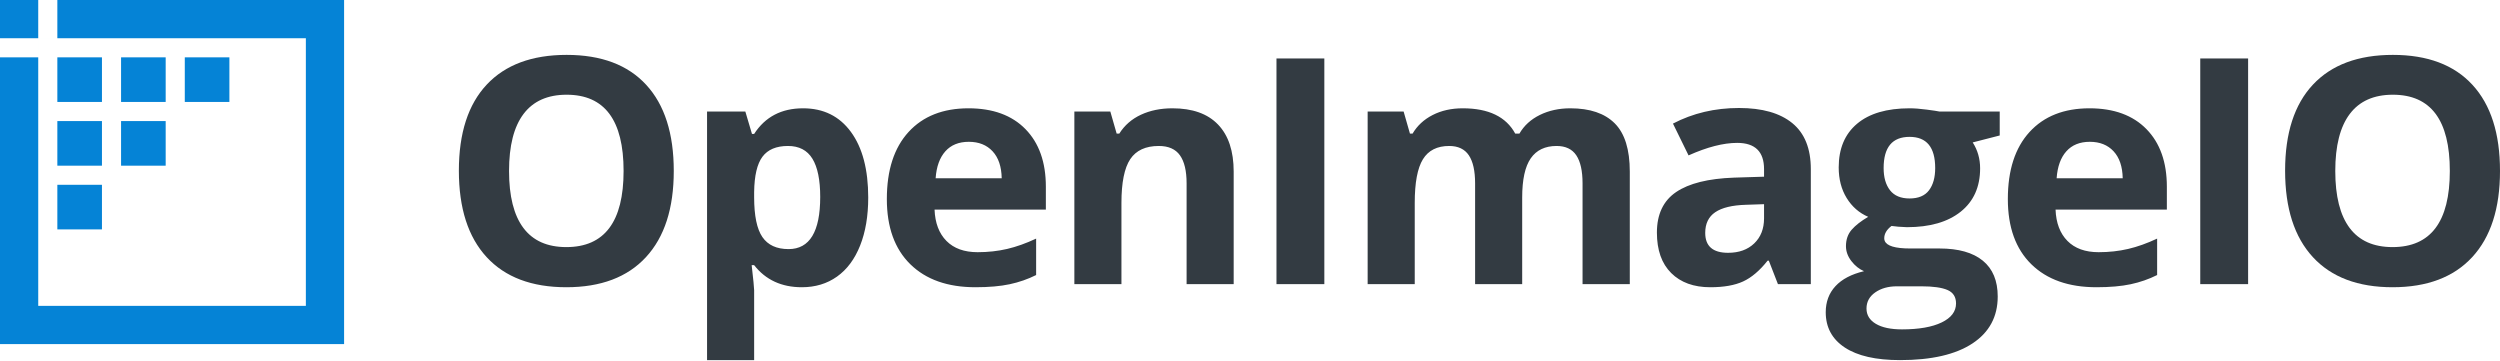
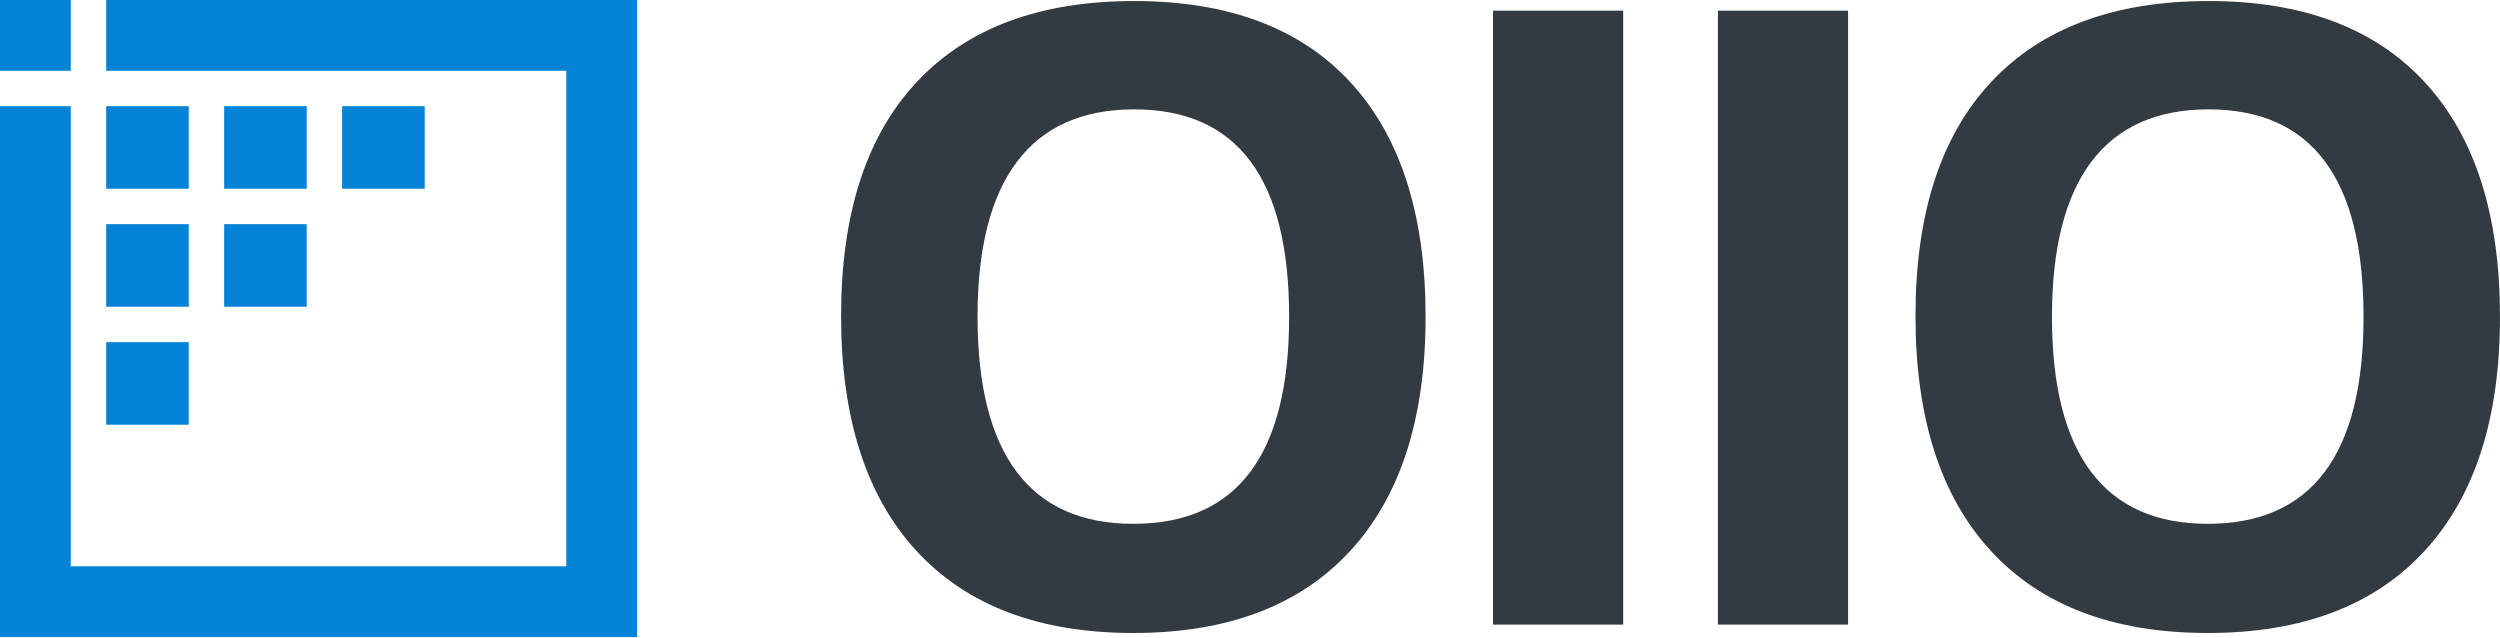
- <svg xmlns="http://www.w3.org/2000/svg" width="510.79px" height="73.575px" viewBox="0 0 510.79 73.575" version="1.1">
-   <g id="Group-2-Copy-2">
-     <g id="Icon">
+ <svg xmlns="http://www.w3.org/2000/svg" width="275.885px" height="70.303px" viewBox="0 0 275.885 70.303" version="1.1">
+   <g id="Group-5-Copy-2">
+     <g id="Icon-Copy">
      <path d="M0 0L7.811 0L7.811 7.811L11.717 7.811L11.717 0L70.303 0L70.303 70.303L0 70.303L0 11.717L7.811 11.717L7.811 7.811L0 7.811L0 0L0 0ZM62.492 7.812L7.812 7.812L7.812 62.493L62.492 62.493L62.492 7.812L62.492 7.812Z" id="Outline" fill="#0583D6" fill-rule="evenodd" stroke="none" />
      <path d="M11.717 37.756L20.831 37.756L20.831 46.869L11.717 46.869L11.717 37.756Z" id="Pixel-6" fill="#0583D6" fill-rule="evenodd" stroke="none" />
-       <path d="M24.736 24.737L33.85 24.737L33.85 33.851L24.736 33.851L24.736 24.737Z" id="Pixel-5" fill="#0583D6" fill-rule="evenodd" stroke="none" />
-       <path d="M11.717 24.737L20.831 24.737L20.831 33.851L11.717 33.851L11.717 24.737Z" id="Pixel-4" fill="#0583D6" fill-rule="evenodd" stroke="none" />
+       <path d="M24.736 24.737L33.85 24.737L33.85 33.85L24.736 33.85L24.736 24.737Z" id="Pixel-5" fill="#0583D6" fill-rule="evenodd" stroke="none" />
+       <path d="M11.717 24.737L20.831 24.737L20.831 33.85L11.717 33.85L11.717 24.737Z" id="Pixel-4" fill="#0583D6" fill-rule="evenodd" stroke="none" />
      <path d="M37.755 11.716L46.869 11.716L46.869 20.83L37.755 20.83L37.755 11.716Z" id="Pixel-3" fill="#0583D6" fill-rule="evenodd" stroke="none" />
      <path d="M24.736 11.716L33.85 11.716L33.85 20.83L24.736 20.83L24.736 11.716Z" id="Pixel-2" fill="#0583D6" fill-rule="evenodd" stroke="none" />
      <path d="M11.717 11.716L20.831 11.716L20.831 20.83L11.717 20.83L11.717 11.716Z" id="Pixel-1" fill="#0583D6" fill-rule="evenodd" stroke="none" />
    </g>
-     <g id="Group" transform="translate(93.75366 11.21435)">
-       <path d="M38.23 41.321C42.015 37.221 43.908 31.354 43.908 23.72C43.908 16.066 42.031 10.199 38.277 6.119C34.524 2.04 29.104 0 22.017 0C14.93 1.90735e-06 9.489 2.024 5.694 6.072C1.898 10.12 0 15.982 0 23.657C0 31.333 1.893 37.221 5.678 41.321C9.463 45.422 14.888 47.472 21.954 47.472C29.02 47.472 34.445 45.422 38.23 41.321L38.23 41.321ZM13.185 35.36C11.229 32.752 10.252 28.872 10.252 23.72C10.252 18.568 11.24 14.683 13.216 12.065C15.193 9.447 18.127 8.138 22.017 8.138C29.777 8.138 33.656 13.332 33.656 23.72C33.656 34.087 29.756 39.271 21.954 39.271C18.064 39.271 15.141 37.967 13.185 35.36L13.185 35.36ZM60.329 42.962C62.684 45.969 65.933 47.472 70.076 47.472C72.83 47.472 75.228 46.747 77.267 45.296C79.307 43.845 80.879 41.731 81.983 38.956C83.087 36.18 83.639 32.91 83.639 29.146C83.639 23.426 82.462 18.957 80.106 15.74C77.751 12.523 74.492 10.914 70.328 10.914C65.912 10.914 62.579 12.659 60.329 16.15L59.887 16.15L58.531 11.576L50.708 11.576L50.708 62.361L60.329 62.361L60.329 48.072C60.329 47.609 60.161 45.906 59.824 42.962L60.329 42.962L60.329 42.962ZM92.237 42.772C95.434 45.906 99.871 47.472 105.549 47.472C108.303 47.472 110.638 47.267 112.551 46.857C114.465 46.447 116.263 45.821 117.945 44.98L117.945 37.536C115.884 38.504 113.908 39.208 112.015 39.65C110.122 40.091 108.114 40.312 105.99 40.312C103.257 40.312 101.133 39.544 99.619 38.009C98.105 36.474 97.295 34.34 97.19 31.606L119.932 31.606L119.932 26.938C119.932 21.933 118.544 18.011 115.769 15.172C112.993 12.333 109.113 10.914 104.129 10.914C98.914 10.914 94.829 12.528 91.875 15.756C88.92 18.984 87.443 23.552 87.443 29.461C87.443 35.202 89.041 39.639 92.237 42.772L92.237 42.772ZM148.687 46.841L158.307 46.841L158.307 23.846C158.307 19.662 157.245 16.46 155.121 14.242C152.997 12.023 149.885 10.914 145.785 10.914C143.387 10.914 141.248 11.35 139.366 12.223C137.484 13.096 136.006 14.384 134.934 16.087L134.398 16.087L133.104 11.576L125.755 11.576L125.755 46.841L135.375 46.841L135.375 30.25C135.375 26.086 135.975 23.105 137.173 21.307C138.372 19.509 140.317 18.61 143.009 18.61C144.986 18.61 146.426 19.247 147.33 20.519C148.234 21.791 148.687 23.699 148.687 26.244L148.687 46.841L148.687 46.841ZM99.398 19.699C100.554 18.405 102.153 17.759 104.192 17.759C106.232 17.759 107.851 18.405 109.05 19.699C110.249 20.992 110.869 22.827 110.911 25.203L97.411 25.203C97.579 22.827 98.241 20.992 99.398 19.699L99.398 19.699ZM62.032 20.803C63.126 19.341 64.861 18.61 67.237 18.61C69.508 18.61 71.174 19.478 72.236 21.213C73.298 22.948 73.829 25.55 73.829 29.02C73.829 36.127 71.674 39.681 67.363 39.681C64.924 39.681 63.141 38.861 62.016 37.221C60.891 35.581 60.329 32.868 60.329 29.083L60.329 28.042C60.371 24.677 60.939 22.264 62.032 20.803L62.032 20.803Z" id="Vector" fill="#333B42" fill-rule="evenodd" stroke="none" />
-       <path d="M167.05 0.726L167.05 46.841L176.829 46.841L176.829 0.726L167.05 0.726L167.05 0.726ZM267.647 42.047L269.508 46.841L276.226 46.841L276.226 23.342C276.226 19.136 274.965 16.003 272.441 13.942C269.918 11.881 266.29 10.851 261.559 10.851C256.617 10.851 252.117 11.913 248.059 14.037L251.244 20.535C255.051 18.831 258.363 17.98 261.18 17.98C264.839 17.98 266.669 19.767 266.669 23.342L266.669 24.887L260.55 25.077C255.271 25.266 251.323 26.249 248.705 28.026C246.087 29.803 244.778 32.563 244.778 36.306C244.778 39.881 245.751 42.636 247.696 44.57C249.641 46.505 252.306 47.472 255.692 47.472C258.447 47.472 260.681 47.078 262.395 46.289C264.109 45.501 265.775 44.087 267.394 42.047L267.647 42.047L267.647 42.047ZM207.633 46.841L217.254 46.841L217.254 29.146C217.254 25.487 217.837 22.816 219.004 21.134C220.172 19.452 221.933 18.61 224.288 18.61C226.117 18.61 227.458 19.247 228.31 20.519C229.161 21.791 229.587 23.699 229.587 26.244L229.587 46.841L239.239 46.841L239.239 23.847C239.239 19.325 238.214 16.04 236.164 13.989C234.114 11.939 231.091 10.914 227.095 10.914C224.782 10.914 222.706 11.366 220.865 12.27C219.025 13.175 217.632 14.447 216.686 16.087L215.834 16.087C213.963 12.638 210.388 10.914 205.11 10.914C202.797 10.914 200.746 11.371 198.959 12.286C197.171 13.201 195.805 14.468 194.858 16.087L194.322 16.087L193.029 11.576L185.679 11.576L185.679 46.841L195.3 46.841L195.3 30.25C195.3 26.107 195.857 23.132 196.972 21.323C198.086 19.515 199.874 18.61 202.334 18.61C204.163 18.61 205.504 19.247 206.356 20.519C207.207 21.791 207.633 23.699 207.633 26.244L207.633 46.841L207.633 46.841ZM314.822 16.465L314.822 11.576L302.52 11.576C302.142 11.492 301.275 11.361 299.918 11.182C298.562 11.003 297.389 10.914 296.401 10.914C291.754 10.914 288.179 11.965 285.677 14.068C283.174 16.171 281.923 19.147 281.923 22.995C281.923 25.392 282.464 27.474 283.547 29.24C284.63 31.007 286.097 32.29 287.948 33.089C286.476 33.951 285.351 34.829 284.573 35.722C283.794 36.616 283.405 37.736 283.405 39.082C283.405 40.154 283.773 41.169 284.509 42.126C285.245 43.083 286.108 43.771 287.096 44.192C284.53 44.802 282.585 45.822 281.261 47.251C279.936 48.681 279.273 50.458 279.273 52.582C279.273 55.673 280.572 58.076 283.169 59.79C285.766 61.504 289.525 62.361 294.445 62.361C300.88 62.361 305.817 61.225 309.255 58.954C312.693 56.683 314.412 53.486 314.412 49.365C314.412 46.147 313.398 43.708 311.368 42.047C309.339 40.386 306.39 39.555 302.52 39.555L296.527 39.555C293.467 39.555 291.732 39.034 291.323 37.993C291.26 37.832 291.228 37.659 291.228 37.473C291.228 36.548 291.722 35.707 292.711 34.95L294.13 35.107L295.865 35.202C300.554 35.202 304.219 34.145 306.858 32.032C309.497 29.919 310.816 26.969 310.816 23.184C310.816 21.229 310.312 19.462 309.302 17.885L314.822 16.465L314.822 16.465ZM321.276 42.772C324.472 45.906 328.909 47.472 334.587 47.472C337.342 47.472 339.676 47.267 341.589 46.857C343.503 46.447 345.301 45.822 346.983 44.98L346.983 37.536C344.922 38.504 342.946 39.208 341.053 39.65C339.161 40.091 337.152 40.312 335.028 40.312C332.295 40.312 330.171 39.544 328.657 38.009C327.143 36.474 326.333 34.34 326.228 31.606L348.97 31.606L348.97 26.938C348.97 21.933 347.583 18.011 344.807 15.172C342.031 12.333 338.151 10.914 333.167 10.914C327.952 10.914 323.868 12.528 320.913 15.756C317.958 18.984 316.481 23.552 316.481 29.461C316.481 35.202 318.079 39.639 321.276 42.772L321.276 42.772ZM292.411 27.663C291.538 26.549 291.102 25.035 291.102 23.121C291.102 18.873 292.868 16.749 296.401 16.749C299.892 16.749 301.637 18.873 301.637 23.121C301.637 25.035 301.217 26.549 300.376 27.663C299.534 28.778 298.21 29.335 296.401 29.335C294.614 29.335 293.284 28.778 292.411 27.663L292.411 27.663ZM328.436 19.699C329.592 18.405 331.191 17.759 333.23 17.759C335.27 17.759 336.889 18.405 338.088 19.699C339.287 20.992 339.907 22.827 339.949 25.203L326.449 25.203C326.617 22.827 327.279 20.992 328.436 19.699L328.436 19.699ZM262.947 30.628L266.669 30.502L266.669 33.404C266.669 35.528 266.001 37.231 264.666 38.514C263.331 39.797 261.548 40.438 259.319 40.438C256.207 40.438 254.651 39.082 254.651 36.369C254.651 34.477 255.334 33.068 256.701 32.142C258.068 31.217 260.15 30.712 262.947 30.628L262.947 30.628ZM289.509 54.948C288.237 54.191 287.601 53.15 287.601 51.825C287.601 50.458 288.195 49.359 289.383 48.529C290.571 47.698 292.048 47.283 293.815 47.283L298.798 47.283C301.217 47.283 303.004 47.535 304.161 48.04C305.317 48.545 305.896 49.459 305.896 50.784C305.896 52.424 304.918 53.718 302.962 54.664C301.006 55.61 298.304 56.083 294.855 56.083C292.563 56.083 290.781 55.705 289.509 54.948L289.509 54.948Z" id="Vector" fill="#333B42" fill-rule="evenodd" stroke="none" />
-       <path d="M411.359 41.321C415.144 37.221 417.036 31.354 417.036 23.72C417.036 16.066 415.16 10.199 411.406 6.119C407.652 2.04 402.232 0 395.146 0C388.059 1.90735e-06 382.618 2.024 378.822 6.072C375.026 10.12 373.129 15.982 373.129 23.657C373.129 31.333 375.021 37.221 378.806 41.321C382.592 45.422 388.017 47.472 395.083 47.472C402.148 47.472 407.574 45.422 411.359 41.321L411.359 41.321ZM355.793 0.726L355.793 46.841L365.571 46.841L365.571 0.726L355.793 0.726L355.793 0.726ZM386.314 35.36C384.358 32.752 383.38 28.872 383.38 23.72C383.38 18.568 384.368 14.683 386.345 12.065C388.322 9.447 391.255 8.138 395.146 8.138C402.905 8.138 406.785 13.332 406.785 23.72C406.785 34.087 402.884 39.271 395.083 39.271C391.192 39.271 388.269 37.967 386.314 35.36L386.314 35.36Z" id="Vector" fill="#333B42" fill-rule="evenodd" stroke="none" />
-     </g>
+     <path d="M148.979 60.817C154.539 54.793 157.319 46.174 157.319 34.96C157.319 23.716 154.562 15.097 149.048 9.104C143.534 3.111 135.572 0.114 125.161 0.114C114.75 0.114 106.757 3.088 101.181 9.034C95.605 14.981 92.817 23.592 92.817 34.868C92.817 46.143 95.597 54.793 101.158 60.817C106.719 66.841 114.689 69.853 125.068 69.853C135.448 69.853 143.418 66.841 148.979 60.817L148.979 60.817ZM267.544 60.817C273.104 54.793 275.884 46.174 275.884 34.96C275.884 23.716 273.127 15.097 267.613 9.104C262.099 3.111 254.137 0.114 243.726 0.114C233.315 0.114 225.322 3.088 219.746 9.034C214.17 14.981 211.382 23.592 211.382 34.868C211.382 46.143 214.162 54.793 219.723 60.817C225.283 66.841 233.254 69.853 243.633 69.853C254.013 69.853 261.983 66.841 267.544 60.817L267.544 60.817ZM164.76 1.18L164.76 68.926L179.125 68.926L179.125 1.18L164.76 1.18L164.76 1.18ZM189.577 1.18L189.577 68.926L203.942 68.926L203.942 1.18L189.577 1.18L189.577 1.18ZM112.186 52.059C109.313 48.228 107.877 42.529 107.877 34.96C107.877 27.392 109.329 21.684 112.233 17.838C115.137 13.992 119.446 12.069 125.161 12.069C136.56 12.069 142.26 19.7 142.26 34.96C142.26 50.19 136.529 57.805 125.068 57.805C119.353 57.805 115.059 55.889 112.186 52.059L112.186 52.059ZM230.751 52.059C227.878 48.228 226.442 42.529 226.442 34.96C226.442 27.392 227.894 21.684 230.798 17.838C233.702 13.992 238.011 12.069 243.726 12.069C255.125 12.069 260.825 19.7 260.825 34.96C260.825 50.19 255.094 57.805 243.633 57.805C237.918 57.805 233.624 55.889 230.751 52.059L230.751 52.059Z" id="Vector" fill="#333B42" fill-rule="evenodd" stroke="none" />
  </g>
</svg>
